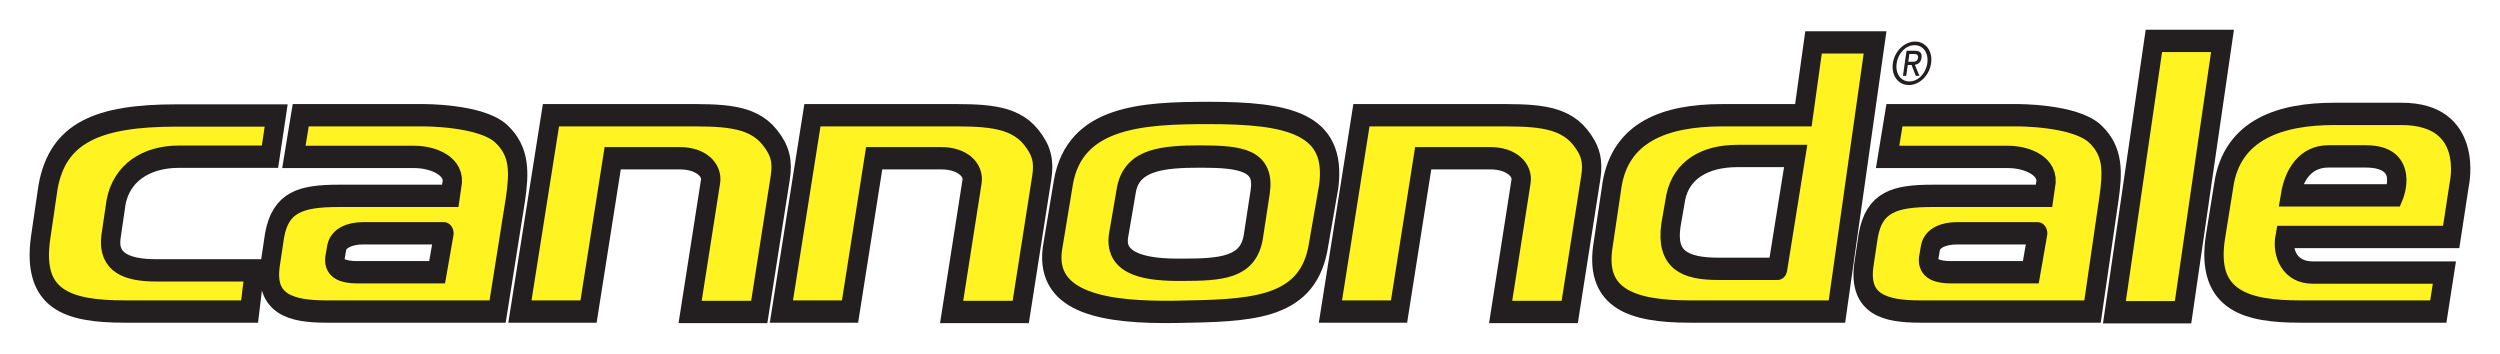
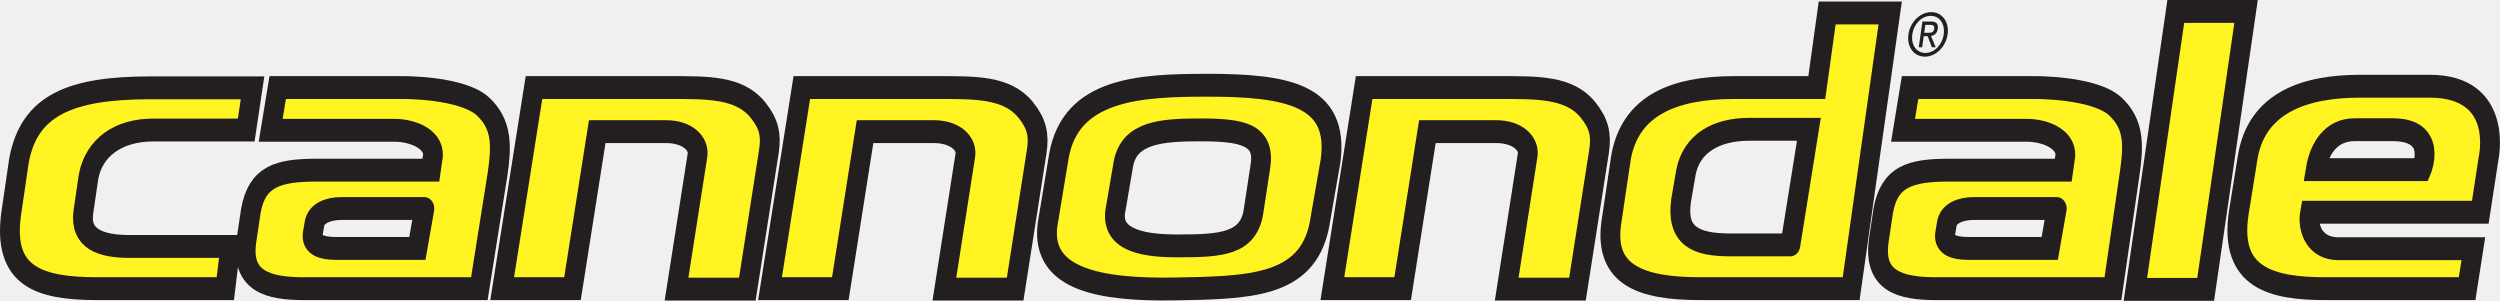
- <svg xmlns="http://www.w3.org/2000/svg" version="1.1" id="svg2" xml:space="preserve" viewBox="15.34 112.52 226.33 31.96">
+ <svg xmlns="http://www.w3.org/2000/svg" version="1.1" id="svg2" xml:space="preserve" viewBox="15.34 112.52 220.971 26.584" width="220.971" height="26.584">
  <defs id="defs6" />
-   <g id="g8" transform="matrix(1.333333,0,0,-1.333333,-0.3463547,257.764)">
+   <g id="g8" transform="matrix(1.333333,0,0,-1.333333,-3.026966,255.0724)">
    <g id="g10" transform="scale(0.1)">
-       <path d="M 2.598,1933.23 H 1930.16 V 5.668 H 2.598 V 1933.23" style="fill:#ffffff;fill-opacity:1;fill-rule:evenodd;stroke:none" id="path12" />
      <path d="m 305.164,1010.91 -4.195,-27.972 h -61.758 c -22.852,0 -39.098,-11.438 -42.762,-30.926 l -3.406,-23.207 c -2.57,-18.075 11.281,-23.047 30.727,-23.047 h 66.722 l -3.367,-27.965 h -84.82 c -39.403,0 -62.766,8.344 -57.145,49.637 l 5.098,34.793 c 6.574,37.101 33.918,48.687 87.14,48.687 h 67.766" style="fill:#fff421;fill-opacity:1;fill-rule:evenodd;stroke:none" id="path14" />
      <g id="g16" transform="scale(0.929023,1.07098)">
        <path d="m 328.479,943.914 -4.516,-26.119 h -66.476 c -24.598,0 -42.085,-10.68 -46.029,-28.876 l -3.667,-21.669 c -2.766,-16.877 12.144,-21.52 33.075,-21.52 h 71.82 l -3.625,-26.111 h -91.3 c -42.413,0 -67.561,7.79 -61.511,46.347 l 5.488,32.487 c 7.076,34.642 36.509,45.461 93.798,45.461 z" style="fill:none;stroke:#231f20;stroke-width:14.152;stroke-linecap:round;stroke-linejoin:miter;stroke-miterlimit:2.613;stroke-dasharray:none;stroke-opacity:1" id="path18" />
      </g>
      <path d="m 419.078,930.918 -4.64,-26.445 h -54.36 c -9.055,0 -15.957,2.445 -15.062,9.324 0.07,0.586 1.136,6.762 1.254,7.34 1.226,6.418 8.757,9.781 17.816,9.781 z m -97.242,80.172 -4.641,-28.309 h 81.891 c 13.109,0 28.422,-6.644 25.301,-19.386 l -1.016,-7.051 h -75.773 c -25.672,0 -39.469,-4.168 -43.539,-26.946 l -3.02,-20.195 c -3.527,-26.609 14.402,-31.41 38.168,-31.41 h 116.316 l 12.086,76.035 c 2.7,18.625 3.09,32.664 -9.527,44.578 -13.742,12.984 -53.152,12.684 -53.152,12.684 h -83.094" style="fill:#fff421;fill-opacity:1;fill-rule:evenodd;stroke:none" id="path20" />
      <g id="g22" transform="scale(0.929023,1.07098)">
        <path d="m 451.096,869.223 -4.995,-24.693 h -58.513 c -9.746,0 -17.176,2.283 -16.213,8.706 0.076,0.547 1.223,6.314 1.35,6.854 1.32,5.992 9.426,9.133 19.177,9.133 h 59.194 m -104.672,74.855 -4.995,-26.429 h 88.147 c 14.111,0 30.593,-6.204 27.234,-18.102 l -1.093,-6.584 h -81.563 c -27.633,0 -42.484,-3.891 -46.865,-25.159 l -3.251,-18.857 c -3.796,-24.846 15.503,-29.328 41.084,-29.328 h 125.203 l 13.01,70.996 c 2.905,17.39 3.326,30.499 -10.255,41.623 -14.793,12.124 -57.214,11.84 -57.214,11.84 z" style="fill:none;stroke:#231f20;stroke-width:14.152;stroke-linecap:round;stroke-linejoin:miter;stroke-miterlimit:2.613;stroke-dasharray:none;stroke-opacity:1" id="path24" />
      </g>
      <path d="m 1501.19,930.918 -4.64,-26.445 h -54.34 c -9.07,0 -15.96,2.445 -15.06,9.324 0.05,0.586 1.13,6.762 1.25,7.34 1.23,6.418 8.74,9.781 17.81,9.781 z m -97.24,80.172 -4.63,-28.309 h 81.87 c 13.13,0 28.44,-6.644 25.33,-19.386 l -1.02,-7.051 h -75.79 c -25.66,0 -39.46,-4.168 -43.55,-26.946 l -3.01,-20.195 c -3.52,-26.609 14.41,-31.41 38.18,-31.41 h 117.12 l 11.06,76.035 c 2.69,18.625 3.3,32.664 -9.29,44.578 -13.77,12.984 -53.15,12.684 -53.15,12.684 h -83.12" style="fill:#fff421;fill-opacity:1;fill-rule:evenodd;stroke:none" id="path26" />
      <g id="g28" transform="scale(0.929023,1.07098)">
        <path d="m 1615.88,869.223 -4.99,-24.693 h -58.5 c -9.76,0 -17.17,2.283 -16.21,8.706 0.06,0.547 1.22,6.314 1.35,6.854 1.33,5.992 9.41,9.133 19.17,9.133 h 59.18 m -104.66,74.855 -5,-26.429 h 88.13 c 14.14,0 30.61,-6.204 27.26,-18.102 l -1.09,-6.584 h -81.57 c -27.63,0 -42.49,-3.891 -46.88,-25.159 l -3.24,-18.857 c -3.79,-24.846 15.5,-29.328 41.09,-29.328 h 126.07 l 11.9,70.996 c 2.89,17.39 3.56,30.499 -10,41.623 -14.82,12.124 -57.21,11.84 -57.21,11.84 z" style="fill:none;stroke:#231f20;stroke-width:14.152;stroke-linecap:round;stroke-linejoin:miter;stroke-miterlimit:2.613;stroke-dasharray:none;stroke-opacity:1" id="path30" />
      </g>
      <path d="m 580.996,1011.09 c 25.262,0 46.906,0.58 59.246,-14.945 7.145,-8.911 8.949,-16.297 7.192,-27.493 l -14.262,-91.16 h -46.938 l 13.836,88.36 c 1.485,7.808 -6.285,16.027 -20.8,16.027 H 533.66 L 517.266,877.793 h -46.602 l 21.07,133.297 h 89.262" style="fill:#fff421;fill-opacity:1;fill-rule:evenodd;stroke:none" id="path32" />
      <g id="g34" transform="scale(0.929023,1.07098)">
        <path d="m 625.384,944.078 c 27.192,0 50.49,0.543 63.773,-13.951 7.69,-8.32 9.633,-15.217 7.741,-25.671 l -15.352,-85.118 h -50.523 l 14.893,82.503 c 1.598,7.291 -6.766,14.965 -22.39,14.965 h -49.094 l -17.647,-97.187 h -50.162 l 22.68,124.459 z" style="fill:none;stroke:#231f20;stroke-width:14.152;stroke-linecap:round;stroke-linejoin:miter;stroke-miterlimit:2.613;stroke-dasharray:none;stroke-opacity:1" id="path36" />
      </g>
      <path d="m 758.543,1011.09 c 25.27,0 46.906,0.58 59.258,-14.945 7.14,-8.911 8.933,-16.297 7.183,-27.493 l -14.269,-91.16 h -46.922 l 13.836,88.36 c 1.473,7.808 -6.277,16.027 -20.801,16.027 H 711.207 L 694.813,877.793 h -46.602 l 21.066,133.297 h 89.266" style="fill:#fff421;fill-opacity:1;fill-rule:evenodd;stroke:none" id="path38" />
      <g id="g40" transform="scale(0.929023,1.07098)">
        <path d="m 816.496,944.078 c 27.2,0 50.49,0.543 63.785,-13.951 7.686,-8.32 9.616,-15.217 7.732,-25.671 l -15.359,-85.118 h -50.507 l 14.893,82.503 c 1.585,7.291 -6.757,14.965 -22.39,14.965 h -49.107 l -17.647,-97.187 h -50.162 l 22.676,124.459 z" style="fill:none;stroke:#231f20;stroke-width:14.152;stroke-linecap:round;stroke-linejoin:miter;stroke-miterlimit:2.613;stroke-dasharray:none;stroke-opacity:1" id="path42" />
      </g>
      <path d="m 1131.32,1011.09 c 25.26,0 46.89,0.58 59.25,-14.945 7.15,-8.911 8.94,-16.297 7.19,-27.493 l -14.28,-91.16 h -46.92 l 13.82,88.36 c 1.5,7.808 -6.27,16.027 -20.77,16.027 h -45.63 l -16.39,-104.086 h -46.6 l 21.06,133.297 h 89.27" style="fill:#fff421;fill-opacity:1;fill-rule:evenodd;stroke:none" id="path44" />
      <g id="g46" transform="scale(0.929023,1.07098)">
        <path d="m 1217.75,944.078 c 27.19,0 50.48,0.543 63.78,-13.951 7.69,-8.32 9.62,-15.217 7.74,-25.671 l -15.38,-85.118 h -50.49 l 14.87,82.503 c 1.62,7.291 -6.75,14.965 -22.36,14.965 h -49.11 l -17.65,-97.187 H 1099 l 22.66,124.459 z" style="fill:none;stroke:#231f20;stroke-width:14.152;stroke-linecap:round;stroke-linejoin:miter;stroke-miterlimit:2.613;stroke-dasharray:none;stroke-opacity:1" id="path48" />
      </g>
      <path d="m 933.078,983.039 c 27.852,0 43.524,-2.785 40.215,-24.125 l -4.672,-30.5 c -3.465,-20.84 -21.418,-22.266 -48.633,-22.266 -22.57,-0.207 -46.035,2.977 -42.851,23.196 l 5.386,31.429 c 3.985,20.407 24.793,22.266 50.555,22.266 z m -93.414,-17.625 -7.519,-45.469 c -4.504,-36.597 35.808,-43.093 84.168,-42.359 48.98,0.937 87.827,1.105 96.077,42.359 l 7.43,42.68 c 5.72,43.305 -27.957,50.005 -81.574,50.005 -45.32,0 -90.863,-2.38 -98.582,-47.216" style="fill:#fff421;fill-opacity:1;fill-rule:evenodd;stroke:none" id="path50" />
      <g id="g52" transform="scale(0.929023,1.07098)">
        <path d="m 1004.37,917.89 c 29.97,0 46.84,-2.601 43.28,-22.527 l -5.03,-28.478 c -3.73,-19.459 -23.05,-20.79 -52.345,-20.79 -24.294,-0.194 -49.552,2.779 -46.125,21.658 l 5.798,29.347 c 4.289,19.053 26.687,20.79 54.422,20.79 M 903.814,901.433 895.72,858.977 c -4.848,-34.172 38.545,-40.237 90.599,-39.552 52.721,0.876 94.531,1.032 103.411,39.552 l 8,39.851 c 6.16,40.435 -30.09,46.694 -87.8,46.694 -48.785,0 -97.807,-2.221 -106.116,-44.089 z" style="fill:none;stroke:#231f20;stroke-width:14.152;stroke-linecap:round;stroke-linejoin:miter;stroke-miterlimit:2.613;stroke-dasharray:none;stroke-opacity:1" id="path54" />
      </g>
      <path d="m 1324.61,906.797 h -40.05 c -22.99,0 -35.7,5.98 -32.39,29.449 l 3.31,19.164 c 3.84,18.41 19.57,28 41.73,28 h 39.68 z m 66.18,153.743 h -41.78 l -6.89,-49.45 h -55.03 c -40,0 -68.71,-12.031 -74.77,-46.399 l -6.52,-43.91 c -4.35,-33.715 19.09,-42.988 58.98,-42.988 h 100.13 l 25.88,182.747" style="fill:#fff421;fill-opacity:1;fill-rule:evenodd;stroke:none" id="path56" />
      <g id="g58" transform="scale(0.929023,1.07098)">
        <path d="m 1425.81,846.7 h -43.11 c -24.75,0 -38.42,5.584 -34.87,27.498 l 3.57,17.894 c 4.13,17.19 21.07,26.144 44.92,26.144 h 42.71 L 1425.81,846.7 m 71.24,143.553 h -44.97 l -7.42,-46.175 h -59.24 c -43.06,0 -73.96,-11.231 -80.47,-43.32 l -7.02,-41 c -4.69,-31.481 20.55,-40.139 63.48,-40.139 h 107.78 z" style="fill:none;stroke:#231f20;stroke-width:14.152;stroke-linecap:round;stroke-linejoin:miter;stroke-miterlimit:2.613;stroke-dasharray:none;stroke-opacity:1" id="path60" />
      </g>
      <path d="m 1580.11,1061.56 h 46.59 l -26.77,-184.224 h -46.6 l 26.78,184.224" style="fill:#fff421;fill-opacity:1;fill-rule:evenodd;stroke:none" id="path62" />
      <g id="g64" transform="scale(0.929023,1.07098)">
        <path d="m 1700.83,991.209 h 50.15 L 1722.16,819.192 H 1672 Z" style="fill:none;stroke:#231f20;stroke-width:14.152;stroke-linecap:round;stroke-linejoin:miter;stroke-miterlimit:2.613;stroke-dasharray:none;stroke-opacity:1" id="path66" />
      </g>
      <path d="m 1787.44,964.07 c 0,0 10.83,47.92 -39.13,47.92 h -45.92 c -35.19,0 -69.39,-9.9 -74.89,-48.838 l -5.66,-35.257 c -6.47,-43.297 22,-50.102 57.66,-50.102 h 93.73 l 4.13,26.477 h -89.5 c -15.48,0 -20.75,13.179 -18.68,24.16 h 112.8 z m -88.88,19.071 h 25.42 c 30.27,0 19.03,-26.461 19.03,-26.461 h -70.12 c 2.13,12.961 9.5,26.461 25.67,26.461" style="fill:#fff421;fill-opacity:1;fill-rule:evenodd;stroke:none" id="path68" />
      <g id="g70" transform="scale(0.929023,1.07098)">
        <path d="m 1924,900.178 c 0,0 11.66,44.746 -42.12,44.746 h -49.43 c -37.87,0 -74.69,-9.246 -80.61,-45.603 l -6.09,-32.921 c -6.97,-40.428 23.68,-46.781 62.06,-46.781 h 100.9 l 4.44,24.721 h -96.33 c -16.67,0 -22.35,12.307 -20.12,22.559 h 121.42 l 5.88,33.279 m -95.67,17.806 h 27.37 c 32.57,0 20.47,-24.707 20.47,-24.707 h -75.47 c 2.29,12.102 10.23,24.707 27.63,24.707 z" style="fill:none;stroke:#231f20;stroke-width:14.152;stroke-linecap:round;stroke-linejoin:miter;stroke-miterlimit:2.613;stroke-dasharray:none;stroke-opacity:1" id="path72" />
      </g>
      <path d="m 1405.47,1046.38 c 0.99,7 6.33,12.26 12.19,12.26 5.8,0 9.6,-5.26 8.61,-12.26 -1.02,-7.11 -6.34,-12.34 -12.13,-12.34 -5.88,0 -9.71,5.23 -8.67,12.34 z m 8.31,-14.8 c 6.99,0 13.84,6.25 15.06,14.8 1.23,8.49 -3.85,14.73 -10.84,14.73 -7.04,0 -13.91,-6.24 -15.12,-14.73 -1.22,-8.55 3.84,-14.8 10.9,-14.8 z m -0.76,13.63 h 2.57 l 2.85,-7.38 h 2.49 l -3.11,7.5 c 2.21,0.32 4.05,1.65 4.5,4.69 0.48,3.36 -1.03,4.85 -4.52,4.85 h -5.64 l -2.43,-17.04 h 2.23 z m 0.32,2.19 0.75,5.28 h 3.05 c 1.56,0 3.17,-0.4 2.85,-2.51 -0.37,-2.62 -2.09,-2.77 -3.96,-2.77 h -2.69" style="fill:#231f20;fill-opacity:1;fill-rule:evenodd;stroke:none" id="path74" />
    </g>
  </g>
</svg>
